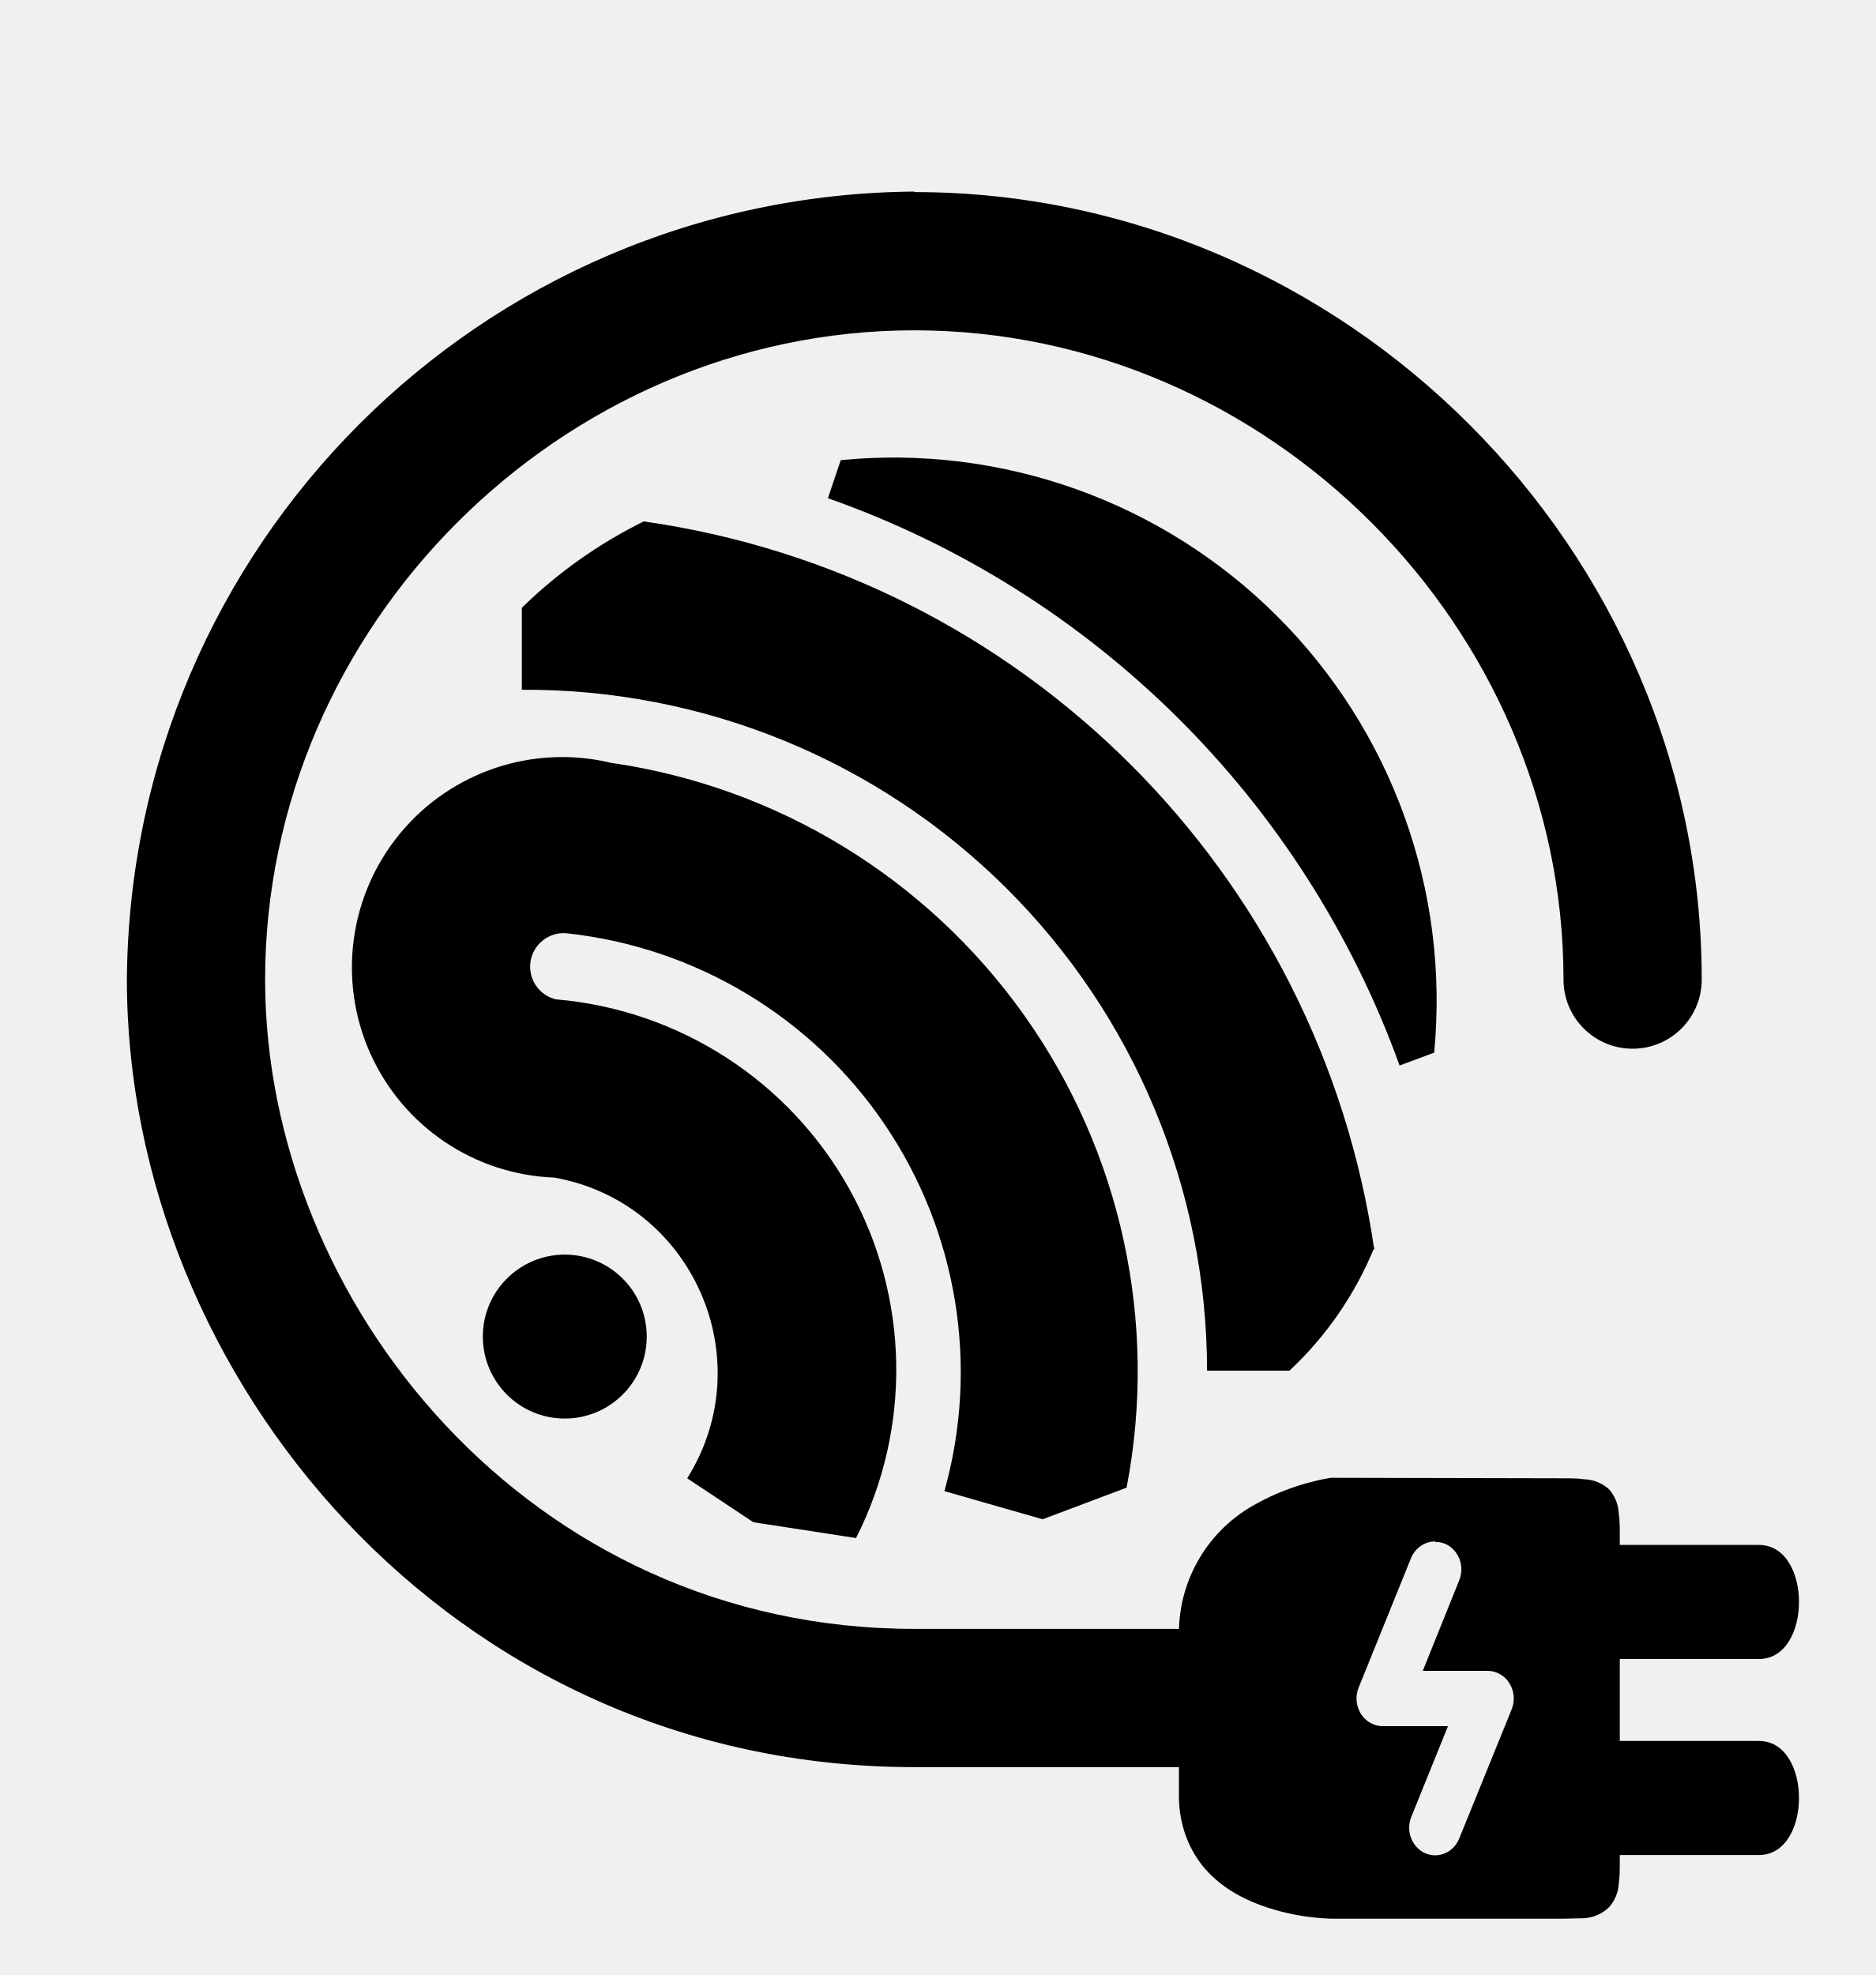
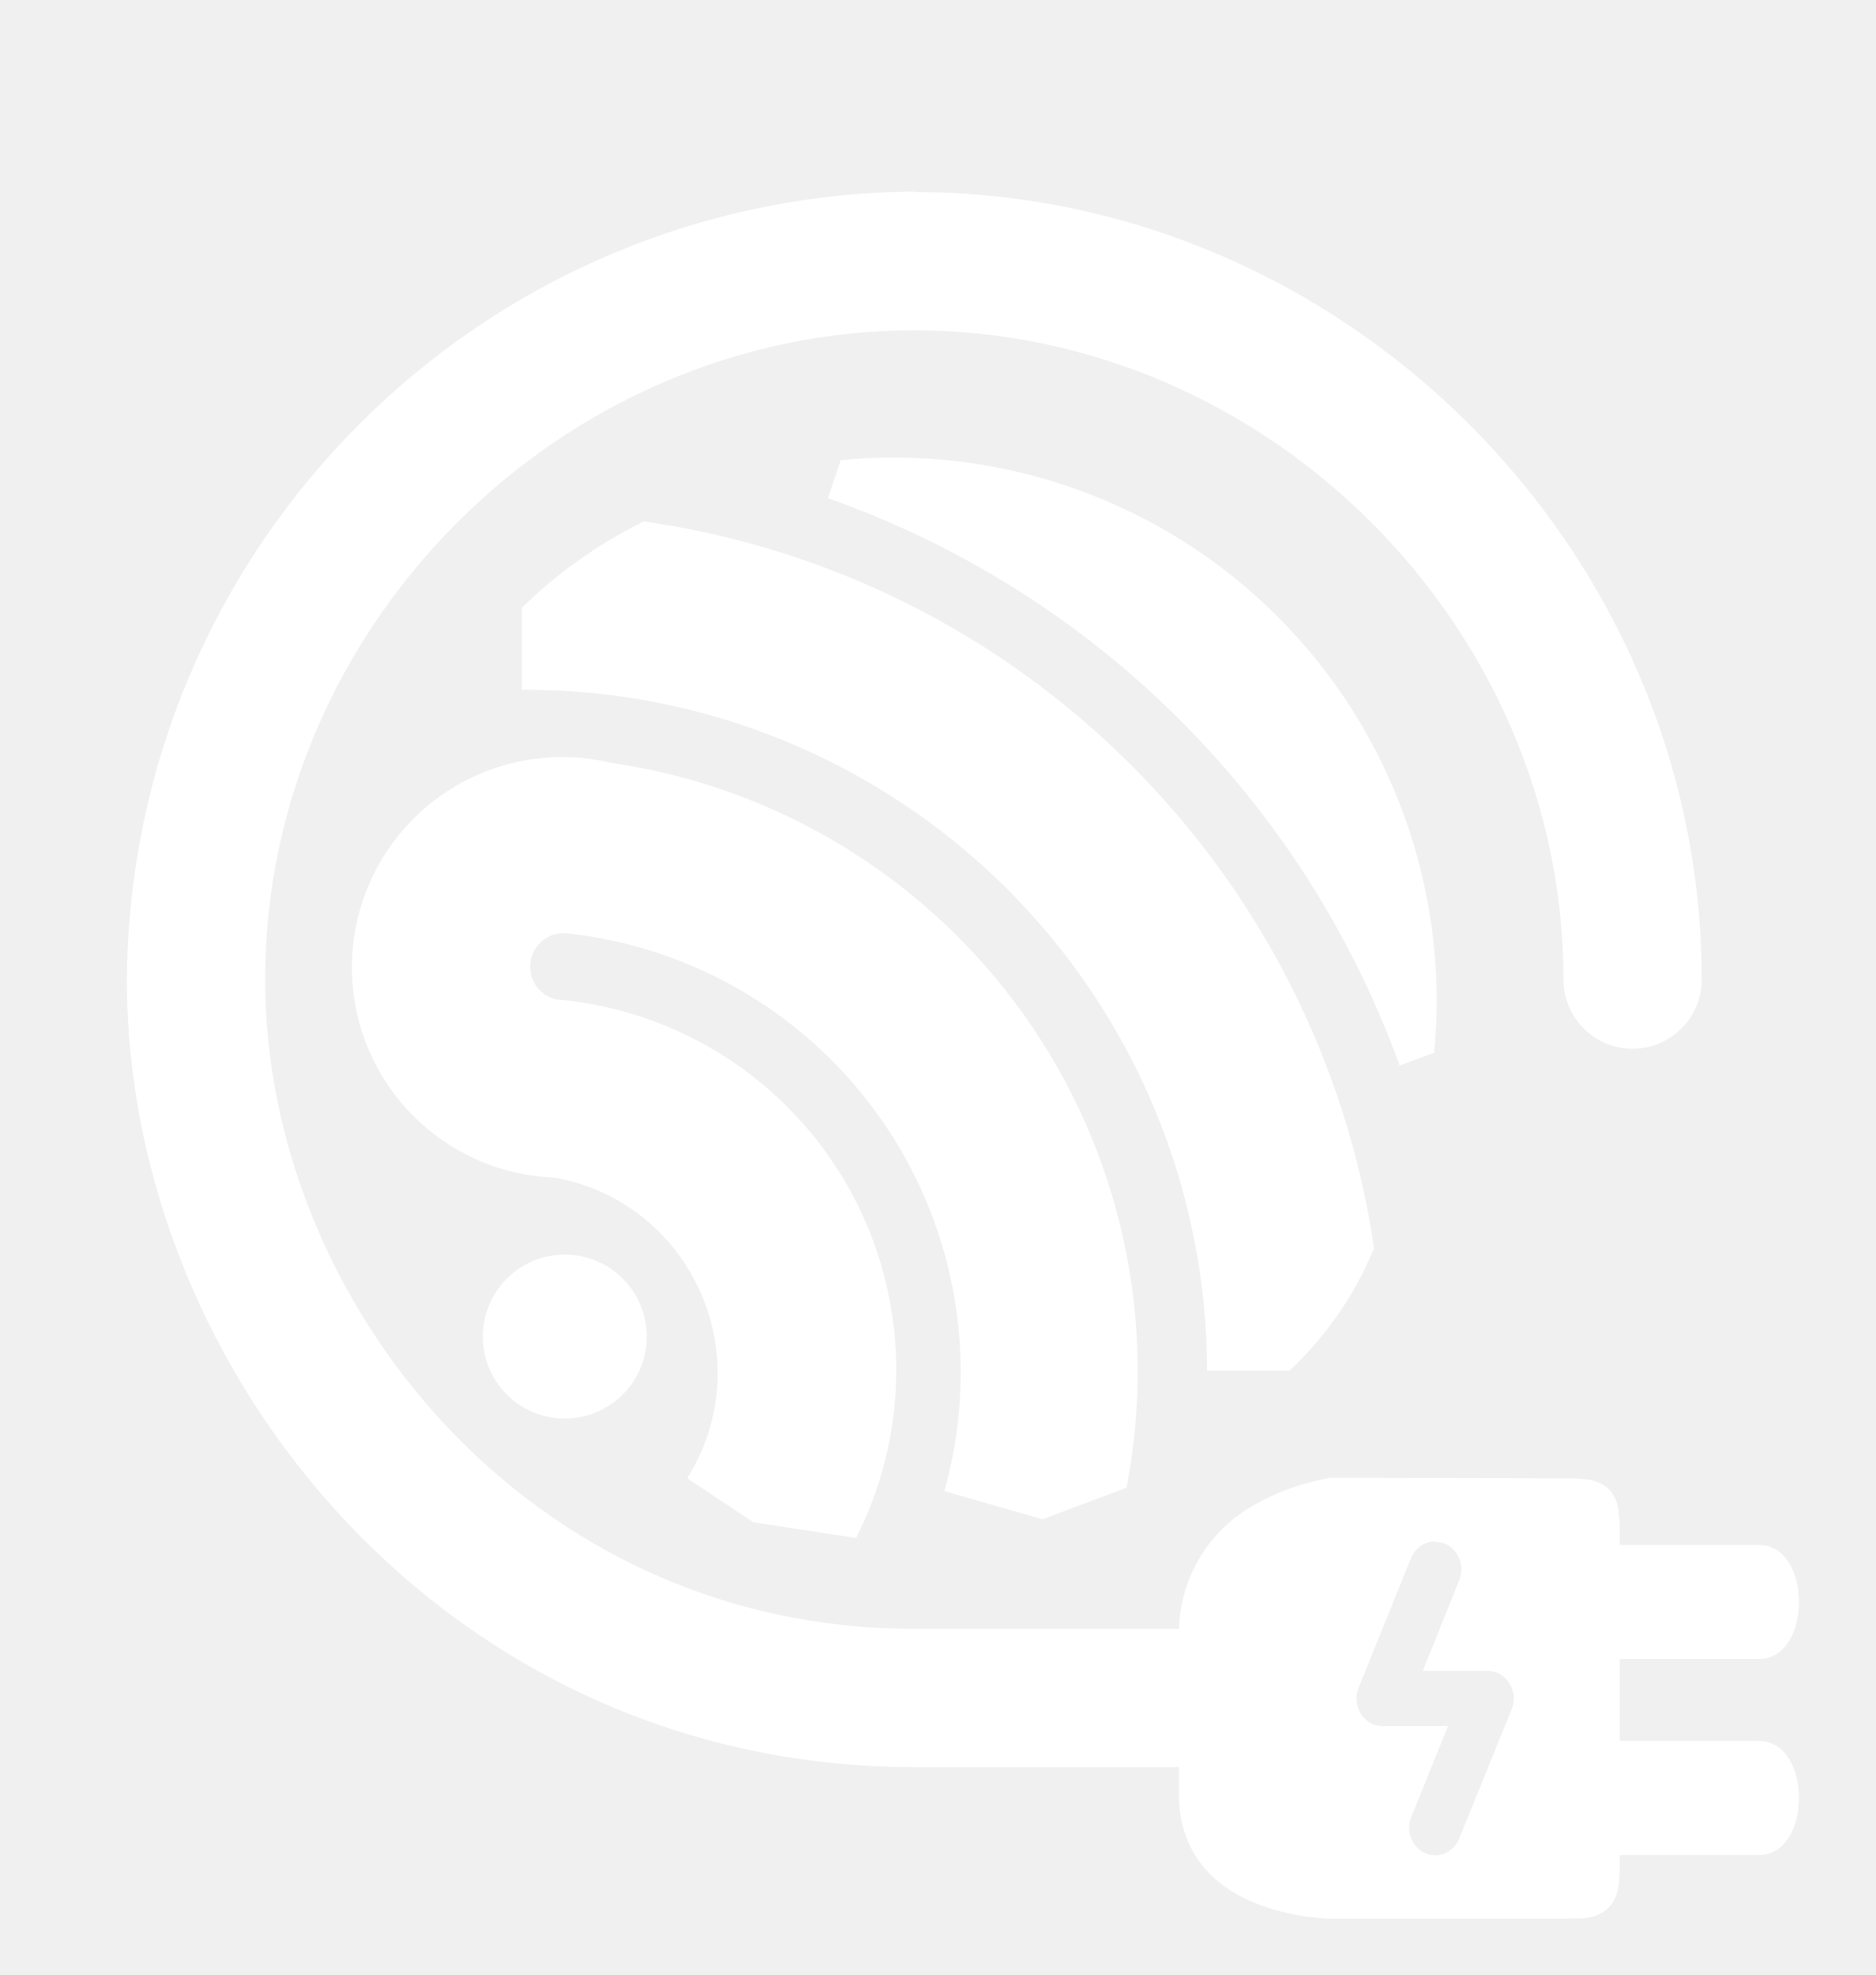
<svg xmlns="http://www.w3.org/2000/svg" height="30" viewBox="0 0 38 40" role="img" class="align-bottom">
-   <path fill="currentColor" d="M35.63 35.26h-3v2.31h3c1.08 0 1.08-2.31 0-2.31zm0-3.97h-3v2.31h3c1.08 0 1.08-2.31 0-2.31zm-8.6-1.36a.5.5 0 0 0-.07 0s-.75.1-1.5.52a2.97 2.97 0 0 0-1.58 2.62v3.31c0 .6.22 1.12.54 1.48.32.36.72.58 1.1.72.77.29 1.5.28 1.5.28h4.63l.44-.01a.8.8 0 0 0 .5-.22.78.78 0 0 0 .2-.49c.02-.14.02-.27.02-.44v-6.6c0-.17 0-.3-.02-.44a.79.79 0 0 0-.2-.5.79.79 0 0 0-.5-.2c-.14-.02-.27-.02-.44-.02zm2.05 1.3a.53.56 0 0 1 .2.04.53.56 0 0 1 .28.73l-.74 1.84h1.31a.53.56 0 0 1 .49.78l-1.06 2.61a.53.56 0 0 1-.7.3.53.56 0 0 1-.27-.74l.74-1.83H28a.53.56 0 0 1-.48-.78l1.06-2.62a.53.56 0 0 1 .49-.34zM18.52 3.88A16.08 16.08 0 0 0 2.57 19.84c0 8.04 6.56 15.95 15.95 15.95h5.3a1.4 1.4 0 0 0 1.4-1.4 1.4 1.4 0 0 0-1.4-1.4h-5.3c-7.8 0-13.15-6.63-13.15-13.15 0-7.16 6-13.15 13.15-13.15 7.16 0 13.15 6 13.15 13.15a1.4 1.4 0 0 0 1.4 1.4 1.4 1.4 0 0 0 1.4-1.4c0-8.71-7.23-15.95-15.95-15.95zM13.1 27.04a1.66 1.66 0 1 0 0 .06m14.74-1.77a17.44 17.44 0 0 0-14.8-14.77 9.6 9.6 0 0 0-2.47 1.75v1.66a13.8 13.8 0 0 1 13.88 13.79h1.67a7.08 7.08 0 0 0 1.72-2.5M17.03 9.32l-.26.77a19.05 19.05 0 0 1 11.58 11.49l.7-.26a11 11 0 0 0-12.03-12Zm.31 21.83a7.53 7.53 0 0 0-6.08-10.91.68.68 0 0 1 .2-1.34 8.94 8.94 0 0 1 7.67 11.3l1.99.57 1.7-.64a12.45 12.45 0 0 0-10.44-14.68 4.26 4.26 0 1 0-1.15 8.4c2.8.5 4.2 3.68 2.69 6.09l1.34.89z" />
+   <path fill="#FFFFFF" d="M35.63 35.26h-3v2.31h3c1.08 0 1.08-2.31 0-2.31zm0-3.97h-3v2.31h3c1.08 0 1.08-2.31 0-2.31zm-8.6-1.36a.5.5 0 0 0-.07 0s-.75.1-1.5.52a2.97 2.97 0 0 0-1.58 2.62v3.31c0 .6.22 1.12.54 1.48.32.36.72.58 1.1.72.77.29 1.5.28 1.5.28h4.63l.44-.01a.8.8 0 0 0 .5-.22.78.78 0 0 0 .2-.49c.02-.14.02-.27.02-.44v-6.6c0-.17 0-.3-.02-.44a.79.79 0 0 0-.2-.5.79.79 0 0 0-.5-.2c-.14-.02-.27-.02-.44-.02zm2.05 1.3a.53.56 0 0 1 .2.04.53.56 0 0 1 .28.73l-.74 1.84h1.31a.53.56 0 0 1 .49.78l-1.06 2.61a.53.56 0 0 1-.7.3.53.56 0 0 1-.27-.74l.74-1.83H28a.53.56 0 0 1-.48-.78l1.06-2.62a.53.56 0 0 1 .49-.34zM18.52 3.88A16.08 16.08 0 0 0 2.57 19.84c0 8.04 6.56 15.95 15.95 15.95h5.3a1.4 1.4 0 0 0 1.4-1.4 1.4 1.4 0 0 0-1.4-1.4h-5.3c-7.8 0-13.15-6.63-13.15-13.15 0-7.16 6-13.15 13.15-13.15 7.16 0 13.15 6 13.15 13.15a1.4 1.4 0 0 0 1.4 1.4 1.4 1.4 0 0 0 1.4-1.4c0-8.71-7.23-15.95-15.95-15.95zM13.1 27.04a1.66 1.66 0 1 0 0 .06m14.74-1.77a17.44 17.44 0 0 0-14.8-14.77 9.6 9.6 0 0 0-2.47 1.75v1.66a13.8 13.8 0 0 1 13.88 13.79h1.67a7.08 7.08 0 0 0 1.72-2.5M17.03 9.32l-.26.77a19.05 19.05 0 0 1 11.58 11.49l.7-.26a11 11 0 0 0-12.03-12Zm.31 21.83a7.53 7.53 0 0 0-6.08-10.91.68.68 0 0 1 .2-1.34 8.94 8.94 0 0 1 7.67 11.3l1.99.57 1.7-.64a12.45 12.45 0 0 0-10.44-14.68 4.26 4.26 0 1 0-1.15 8.4c2.8.5 4.2 3.68 2.69 6.09l1.34.89z" />
</svg>
